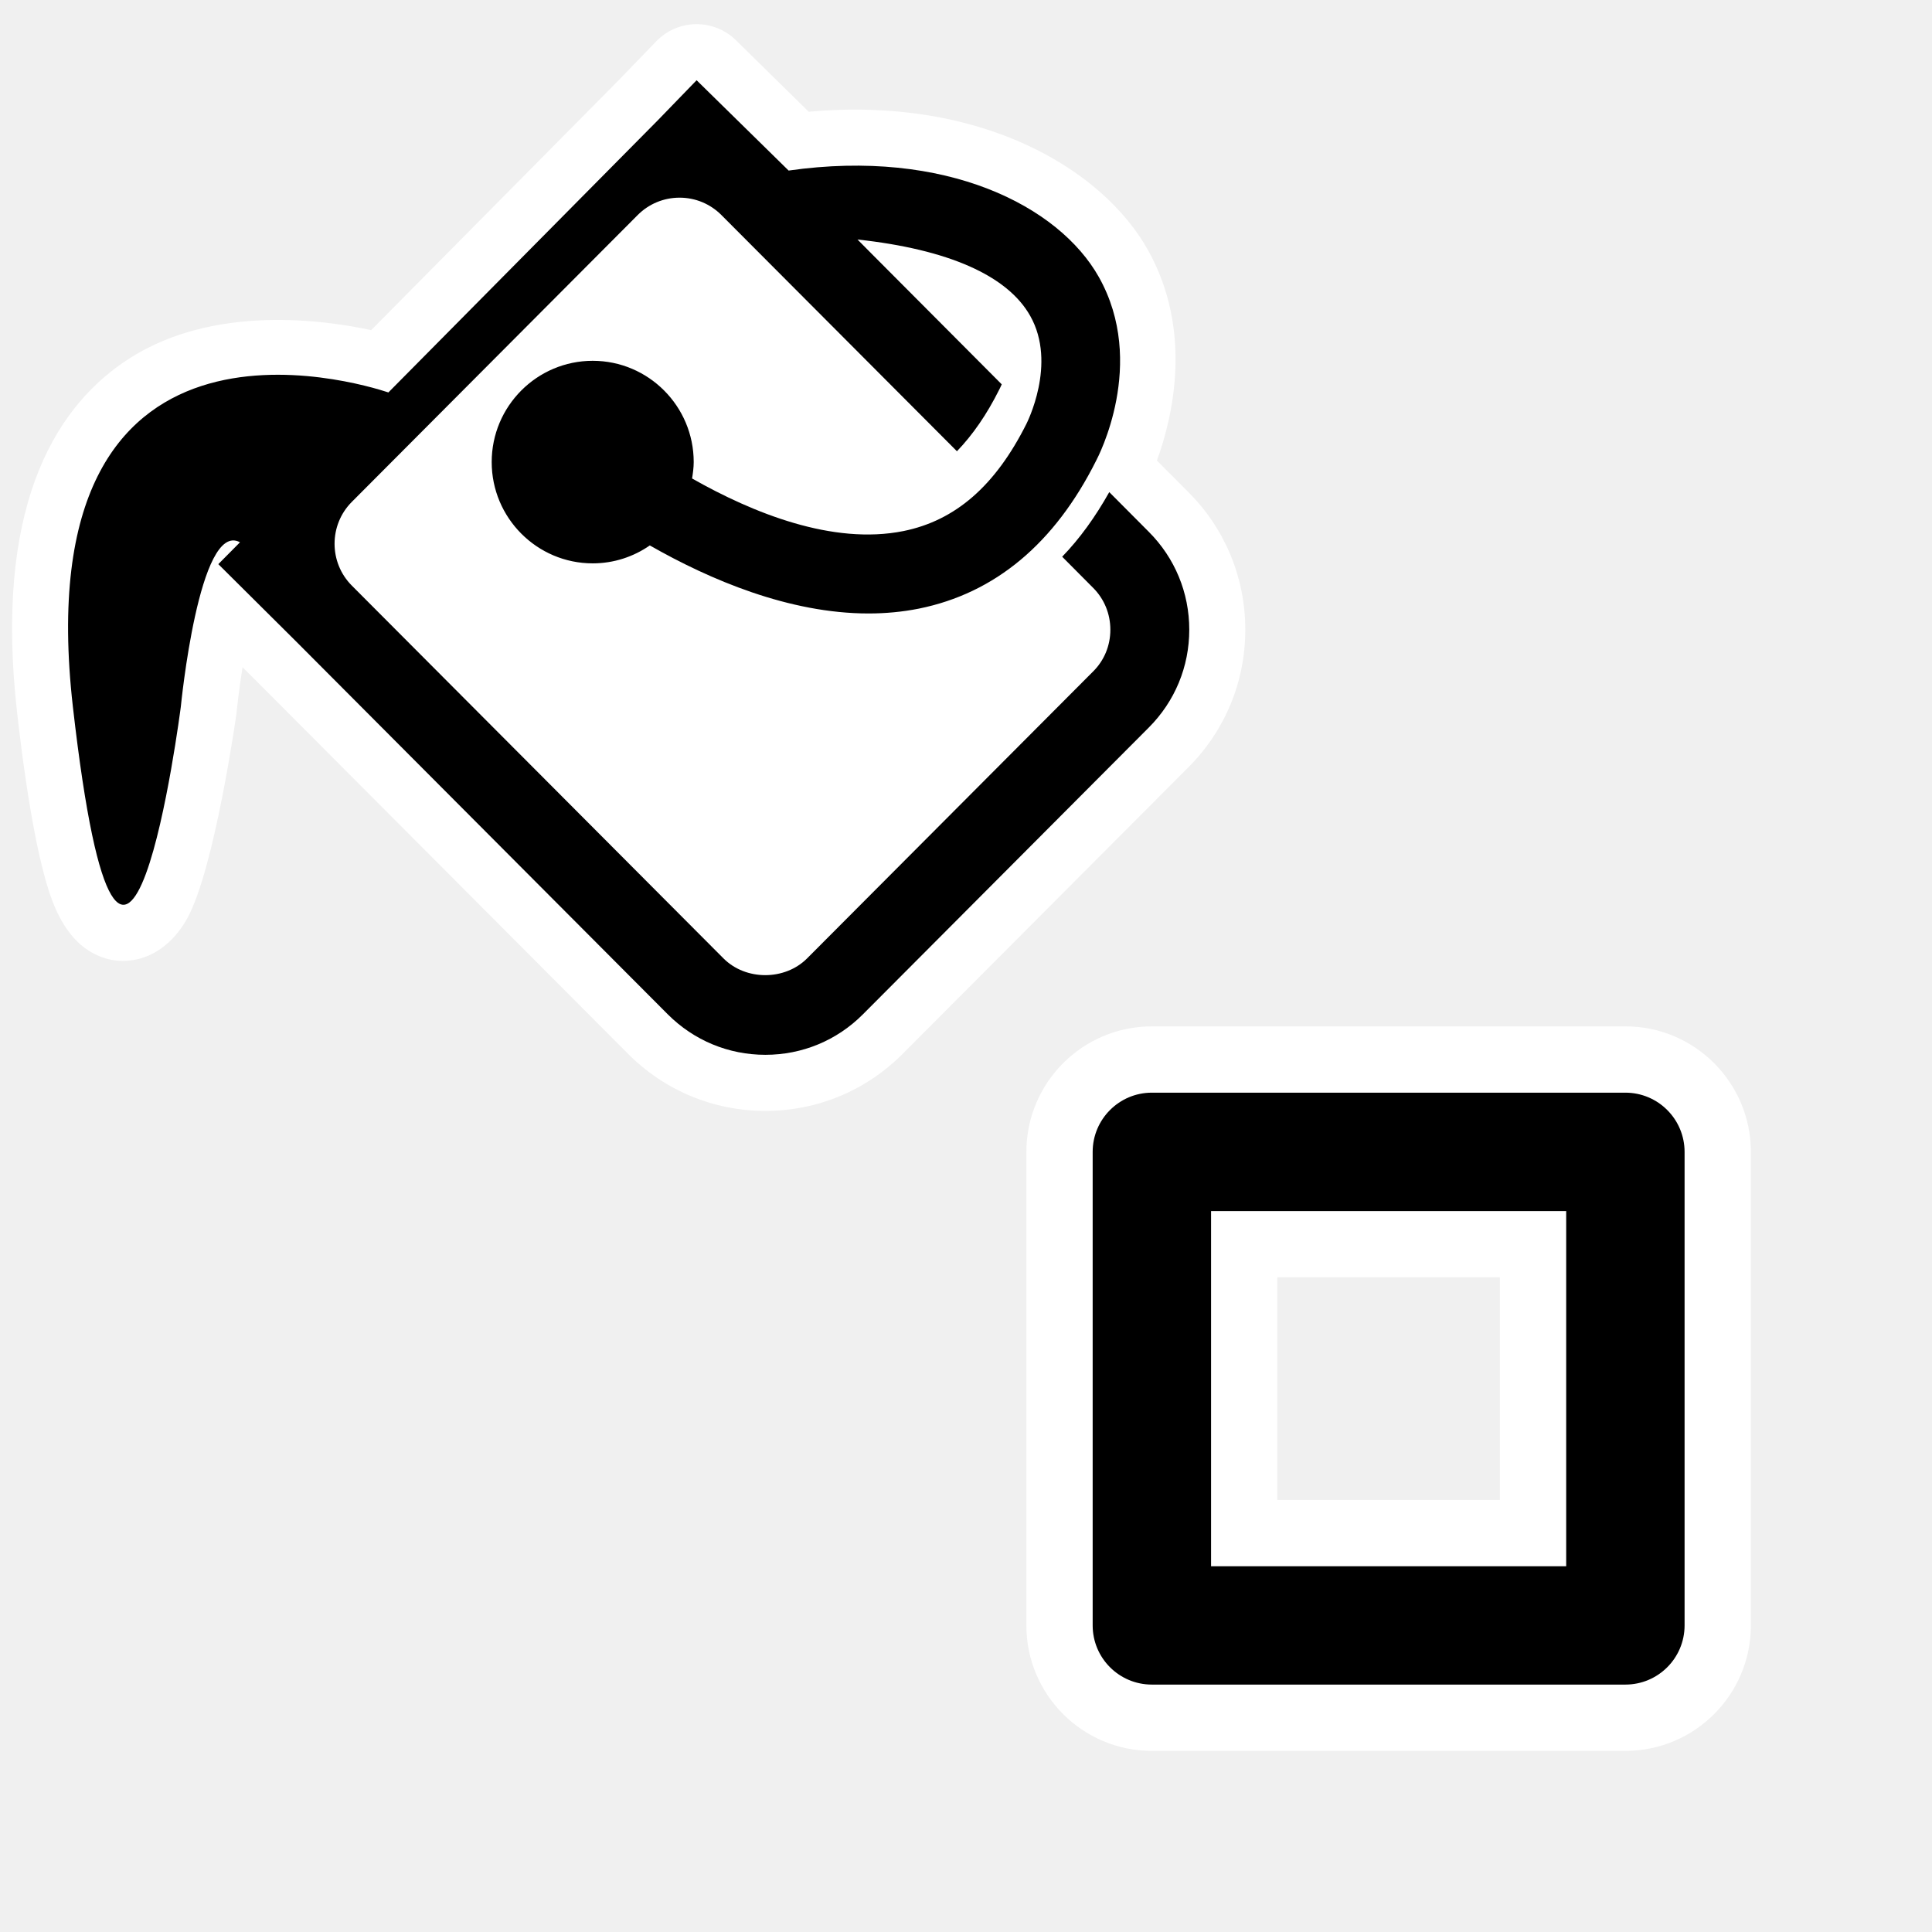
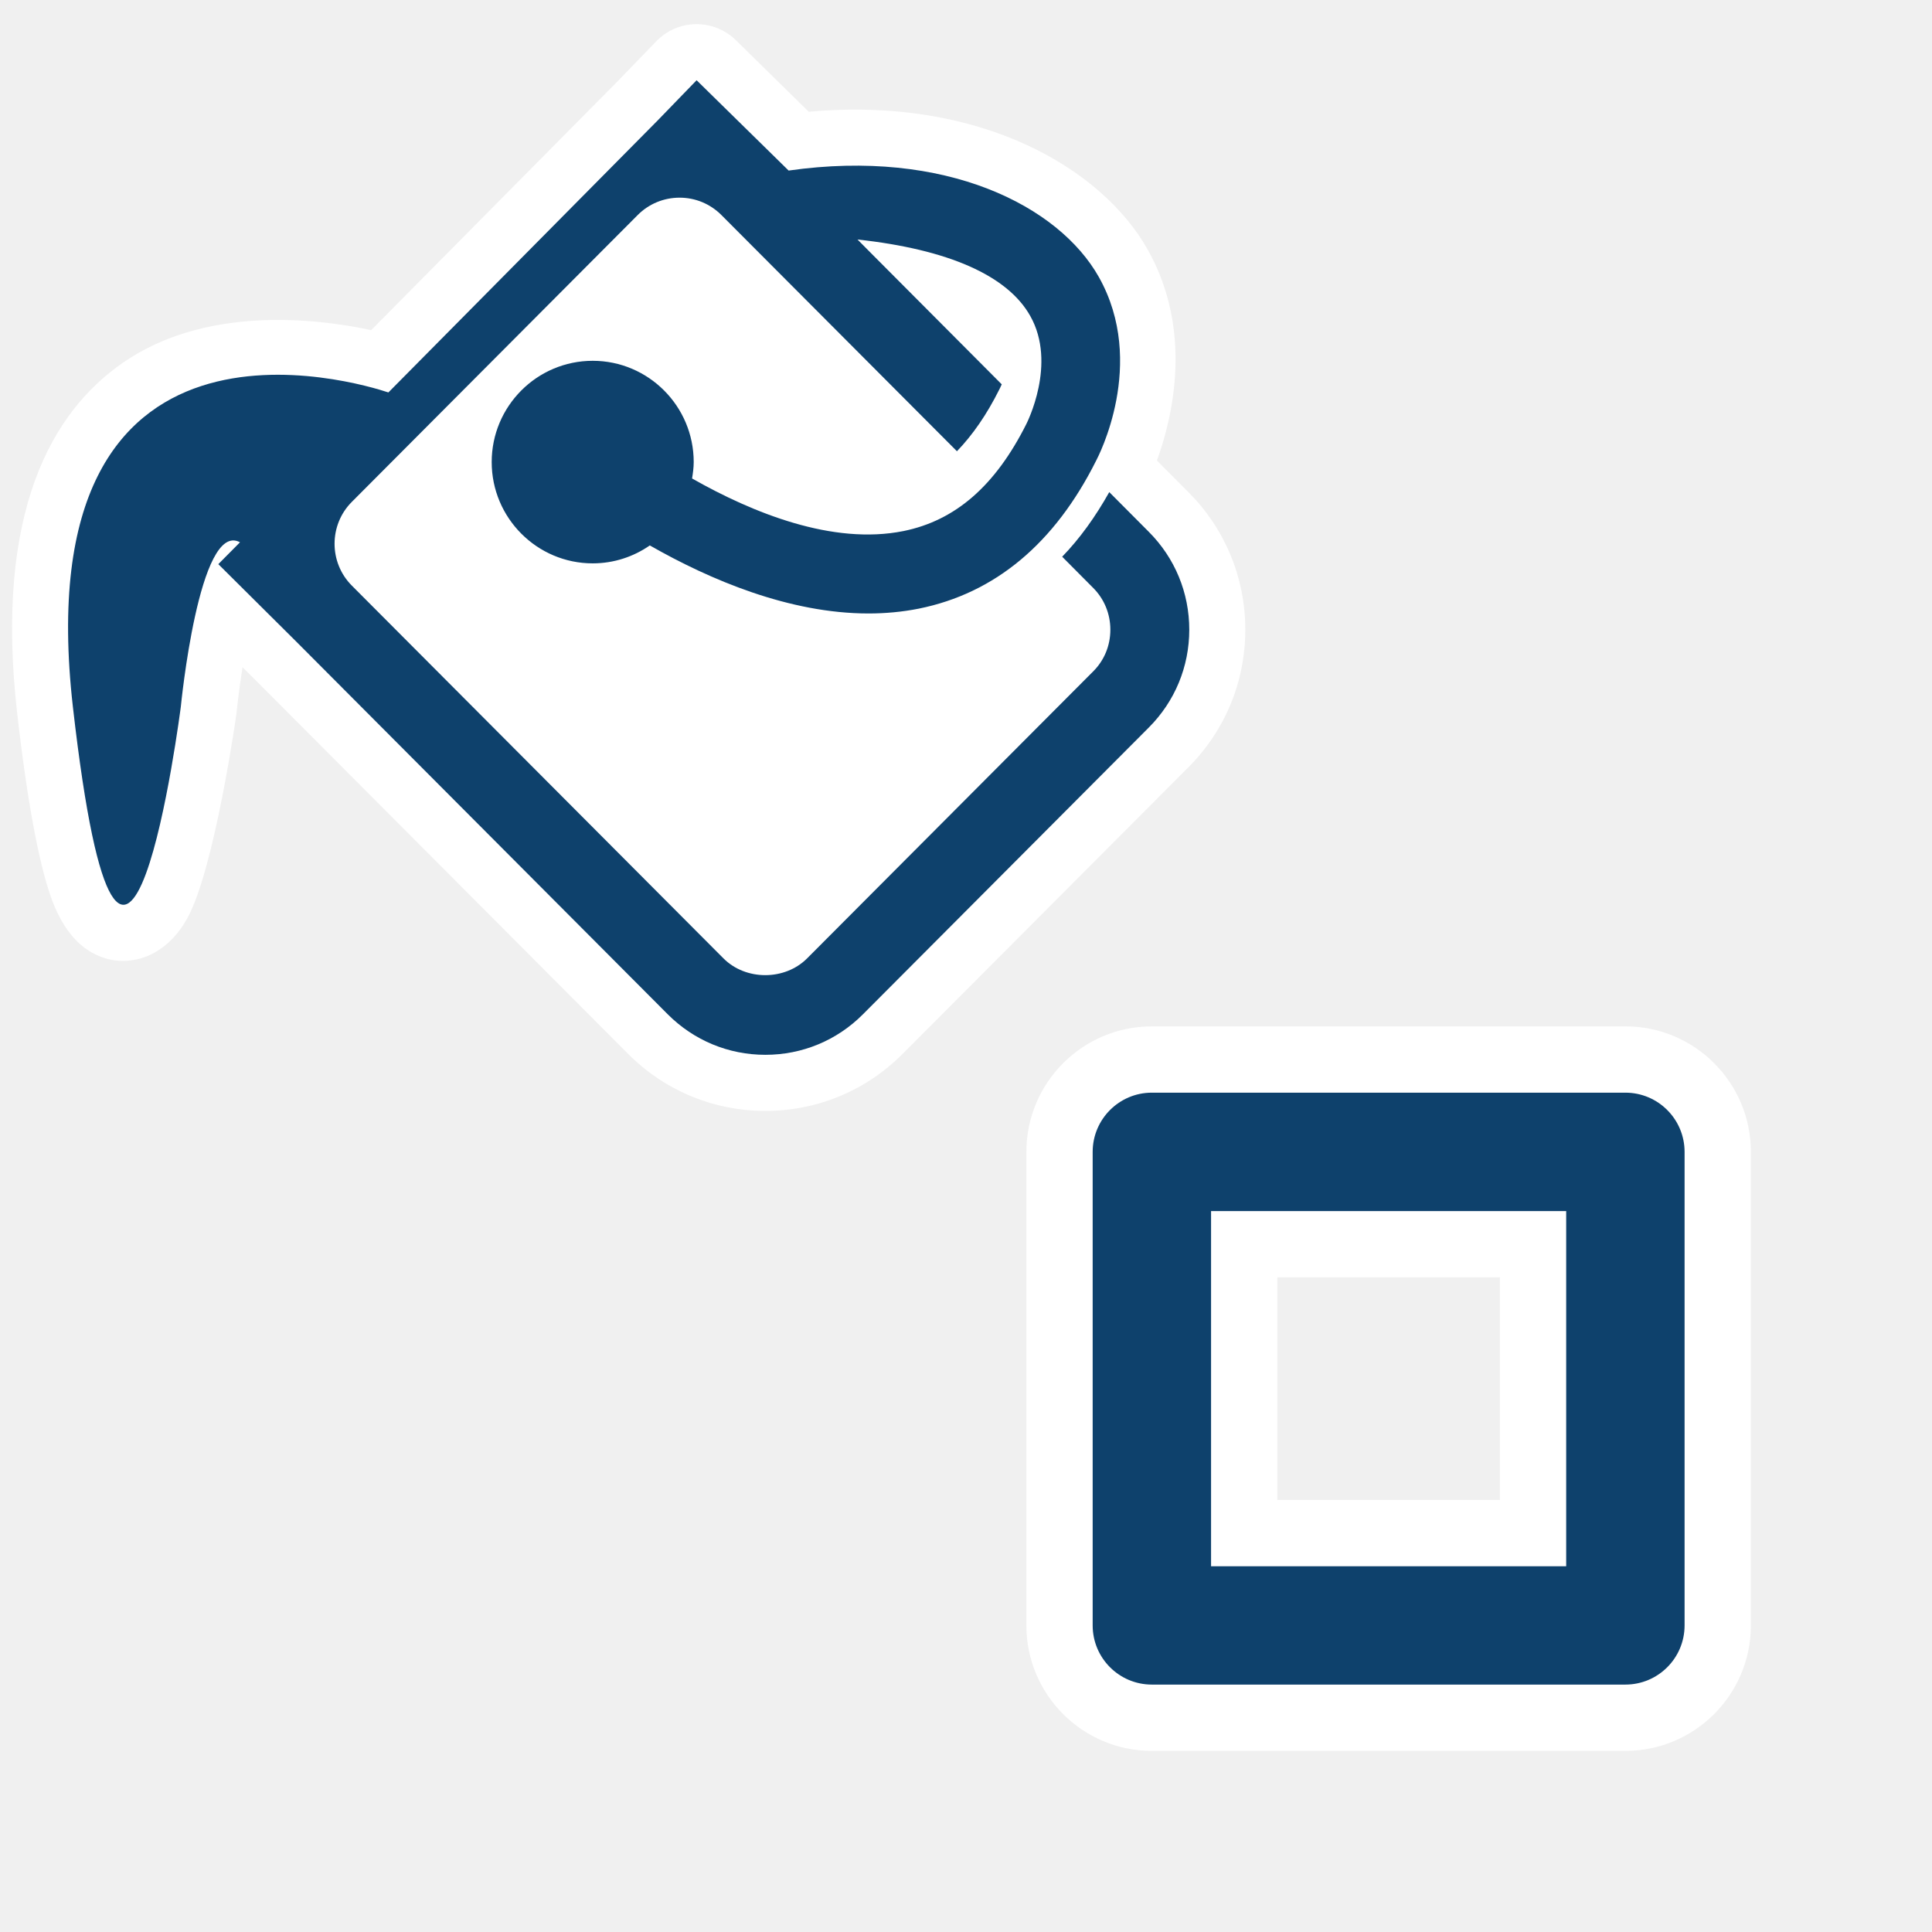
<svg xmlns="http://www.w3.org/2000/svg" width="100%" height="100%" viewBox="0 0 32 32" version="1.1" xml:space="preserve" style="fill-rule:evenodd;clip-rule:evenodd;stroke-linejoin:round;stroke-miterlimit:2;">
  <g id="edge-4">
-     <path d="M17,19.079L17,26.922C17,28.069 17.931,29 19.078,29L26.922,29C28.069,29 29,28.069 29,26.922L29,19.079C29,17.932 28.069,17 26.922,17L19.078,17C17.931,17 17,17.932 17,19.079ZM21.157,21.157L24.843,21.157C24.843,21.157 24.843,24.844 24.843,24.844C24.843,24.844 21.157,24.844 21.157,24.844L21.157,21.157Z" style="fill:#ffffff;" />
-     <path d="M18.098,19.079L18.098,26.922C18.098,27.463 18.537,27.902 19.078,27.902L26.922,27.902C27.463,27.902 27.902,27.463 27.902,26.922L27.902,19.079C27.902,18.538 27.463,18.098 26.922,18.098L19.078,18.098C18.537,18.098 18.098,18.538 18.098,19.079ZM20.059,20.059L25.941,20.059L25.941,25.942L20.059,25.942L20.059,20.059Z" style="fill-rule:nonzero;" />
+     <path d="M17,19.079L17,26.922C17,28.069 17.931,29 19.078,29L26.922,29C28.069,29 29,28.069 29,26.922L29,19.079C29,17.932 28.069,17 26.922,17L19.078,17C17.931,17 17,17.932 17,19.079ZM21.157,21.157L24.843,21.157C24.843,21.157 24.843,24.844 24.843,24.844C24.843,24.844 21.157,24.844 21.157,24.844L21.157,21.157Z" style="fill:#fff;" />
+     <path d="M18.098,19.079L18.098,26.922C18.098,27.463 18.537,27.902 19.078,27.902L26.922,27.902C27.463,27.902 27.902,27.463 27.902,26.922L27.902,19.079C27.902,18.538 27.463,18.098 26.922,18.098L19.078,18.098C18.537,18.098 18.098,18.538 18.098,19.079ZM20.059,20.059L25.941,20.059L25.941,25.942L20.059,25.942L20.059,20.059Z" style="fill:#0e416c;fill-rule:nonzero;" />
  </g>
  <g id="paint">
-     <path d="M4.017,11.052L4.251,11.284L10.404,17.456C11.011,18.065 11.82,18.4 12.677,18.4C13.537,18.4 14.342,18.065 14.95,17.456L19.686,12.706C20.292,12.098 20.626,11.29 20.626,10.43C20.626,9.57 20.292,8.761 19.685,8.153L19.162,7.628C19.42,6.922 19.769,5.482 19.009,4.133C18.259,2.8 16.251,1.591 13.395,1.851C13.396,1.851 12.189,0.666 12.189,0.666C12.013,0.493 11.774,0.397 11.527,0.4C11.279,0.403 11.043,0.505 10.871,0.683L10.23,1.346L6.148,5.468C5.211,5.267 3.394,5.064 2.03,6.012C0.87,6.818 -0.096,8.463 0.284,11.81C0.284,11.81 0.284,11.81 0.284,11.81C0.475,13.485 0.685,14.454 0.876,14.944C1.055,15.406 1.292,15.633 1.465,15.743C1.715,15.903 1.967,15.94 2.212,15.901C2.488,15.857 2.847,15.671 3.102,15.21C3.556,14.387 3.916,11.823 3.916,11.823C3.917,11.814 3.918,11.804 3.919,11.795C3.919,11.795 3.951,11.47 4.017,11.052Z" style="fill:#ffffff;" />
-     <path d="M6.433,6.5L10.893,1.995L11.538,1.329L13.062,2.825C15.666,2.453 17.537,3.411 18.2,4.588C19.005,6.018 18.182,7.579 18.157,7.627C17.469,9.002 16.481,9.826 15.218,10.081C14.941,10.136 14.662,10.161 14.385,10.161C13.073,10.161 11.761,9.604 10.763,9.034C10.494,9.221 10.167,9.331 9.817,9.331C8.894,9.331 8.144,8.578 8.144,7.653C8.144,6.728 8.894,5.976 9.817,5.976C10.74,5.976 11.49,6.728 11.49,7.653C11.49,7.745 11.477,7.836 11.463,7.925C12.467,8.495 13.792,9.032 14.964,8.796C15.823,8.622 16.485,8.049 17,7.022C17.004,7.012 17.512,6.026 17.064,5.233C16.687,4.562 15.703,4.13 14.203,3.967L14.436,4.202L16.592,6.366C16.569,6.418 16.552,6.45 16.551,6.452C16.344,6.867 16.11,7.204 15.85,7.474L11.948,3.561C11.763,3.376 11.517,3.274 11.256,3.274C10.995,3.274 10.747,3.376 10.563,3.561L5.828,8.312C5.446,8.694 5.446,9.318 5.828,9.7L11.983,15.874C12.352,16.244 12.998,16.244 13.368,15.874L18.104,11.123C18.29,10.939 18.391,10.693 18.391,10.43C18.391,10.168 18.29,9.92 18.104,9.735L17.593,9.221C17.884,8.921 18.142,8.562 18.373,8.151L19.028,8.809C19.46,9.242 19.698,9.817 19.698,10.43C19.698,11.042 19.46,11.617 19.028,12.05L14.292,16.801C13.861,17.233 13.288,17.471 12.677,17.471C12.067,17.471 11.493,17.233 11.061,16.801L4.907,10.627L3.616,9.344L3.975,8.982C3.297,8.612 2.995,11.705 2.995,11.705C2.995,11.705 2.048,19.087 1.207,11.705C0.403,4.64 5.949,6.339 6.433,6.5Z" style="fill-rule:nonzero;" />
+     <path d="M4.017,11.052L4.251,11.284L10.404,17.456C11.011,18.065 11.82,18.4 12.677,18.4C13.537,18.4 14.342,18.065 14.95,17.456L19.686,12.706C20.292,12.098 20.626,11.29 20.626,10.43C20.626,9.57 20.292,8.761 19.685,8.153L19.162,7.628C19.42,6.922 19.769,5.482 19.009,4.133C18.259,2.8 16.251,1.591 13.395,1.851C13.396,1.851 12.189,0.666 12.189,0.666C12.013,0.493 11.774,0.397 11.527,0.4C11.279,0.403 11.043,0.505 10.871,0.683L10.23,1.346L6.148,5.468C5.211,5.267 3.394,5.064 2.03,6.012C0.87,6.818 -0.096,8.463 0.284,11.81C0.284,11.81 0.284,11.81 0.284,11.81C0.475,13.485 0.685,14.454 0.876,14.944C1.055,15.406 1.292,15.633 1.465,15.743C1.715,15.903 1.967,15.94 2.212,15.901C2.488,15.857 2.847,15.671 3.102,15.21C3.556,14.387 3.916,11.823 3.916,11.823C3.917,11.814 3.918,11.804 3.919,11.795C3.919,11.795 3.951,11.47 4.017,11.052Z" style="fill:#fff;" />
+     <path d="M6.433,6.5L10.893,1.995L11.538,1.329L13.062,2.825C15.666,2.453 17.537,3.411 18.2,4.588C19.005,6.018 18.182,7.579 18.157,7.627C17.469,9.002 16.481,9.826 15.218,10.081C14.941,10.136 14.662,10.161 14.385,10.161C13.073,10.161 11.761,9.604 10.763,9.034C10.494,9.221 10.167,9.331 9.817,9.331C8.894,9.331 8.144,8.578 8.144,7.653C8.144,6.728 8.894,5.976 9.817,5.976C10.74,5.976 11.49,6.728 11.49,7.653C11.49,7.745 11.477,7.836 11.463,7.925C12.467,8.495 13.792,9.032 14.964,8.796C15.823,8.622 16.485,8.049 17,7.022C17.004,7.012 17.512,6.026 17.064,5.233C16.687,4.562 15.703,4.13 14.203,3.967L14.436,4.202L16.592,6.366C16.569,6.418 16.552,6.45 16.551,6.452C16.344,6.867 16.11,7.204 15.85,7.474L11.948,3.561C11.763,3.376 11.517,3.274 11.256,3.274C10.995,3.274 10.747,3.376 10.563,3.561L5.828,8.312C5.446,8.694 5.446,9.318 5.828,9.7L11.983,15.874C12.352,16.244 12.998,16.244 13.368,15.874L18.104,11.123C18.29,10.939 18.391,10.693 18.391,10.43C18.391,10.168 18.29,9.92 18.104,9.735L17.593,9.221C17.884,8.921 18.142,8.562 18.373,8.151L19.028,8.809C19.46,9.242 19.698,9.817 19.698,10.43C19.698,11.042 19.46,11.617 19.028,12.05L14.292,16.801C13.861,17.233 13.288,17.471 12.677,17.471C12.067,17.471 11.493,17.233 11.061,16.801L4.907,10.627L3.616,9.344L3.975,8.982C3.297,8.612 2.995,11.705 2.995,11.705C2.995,11.705 2.048,19.087 1.207,11.705C0.403,4.64 5.949,6.339 6.433,6.5Z" style="fill:#0e416c;fill-rule:nonzero;" />
  </g>
</svg>
